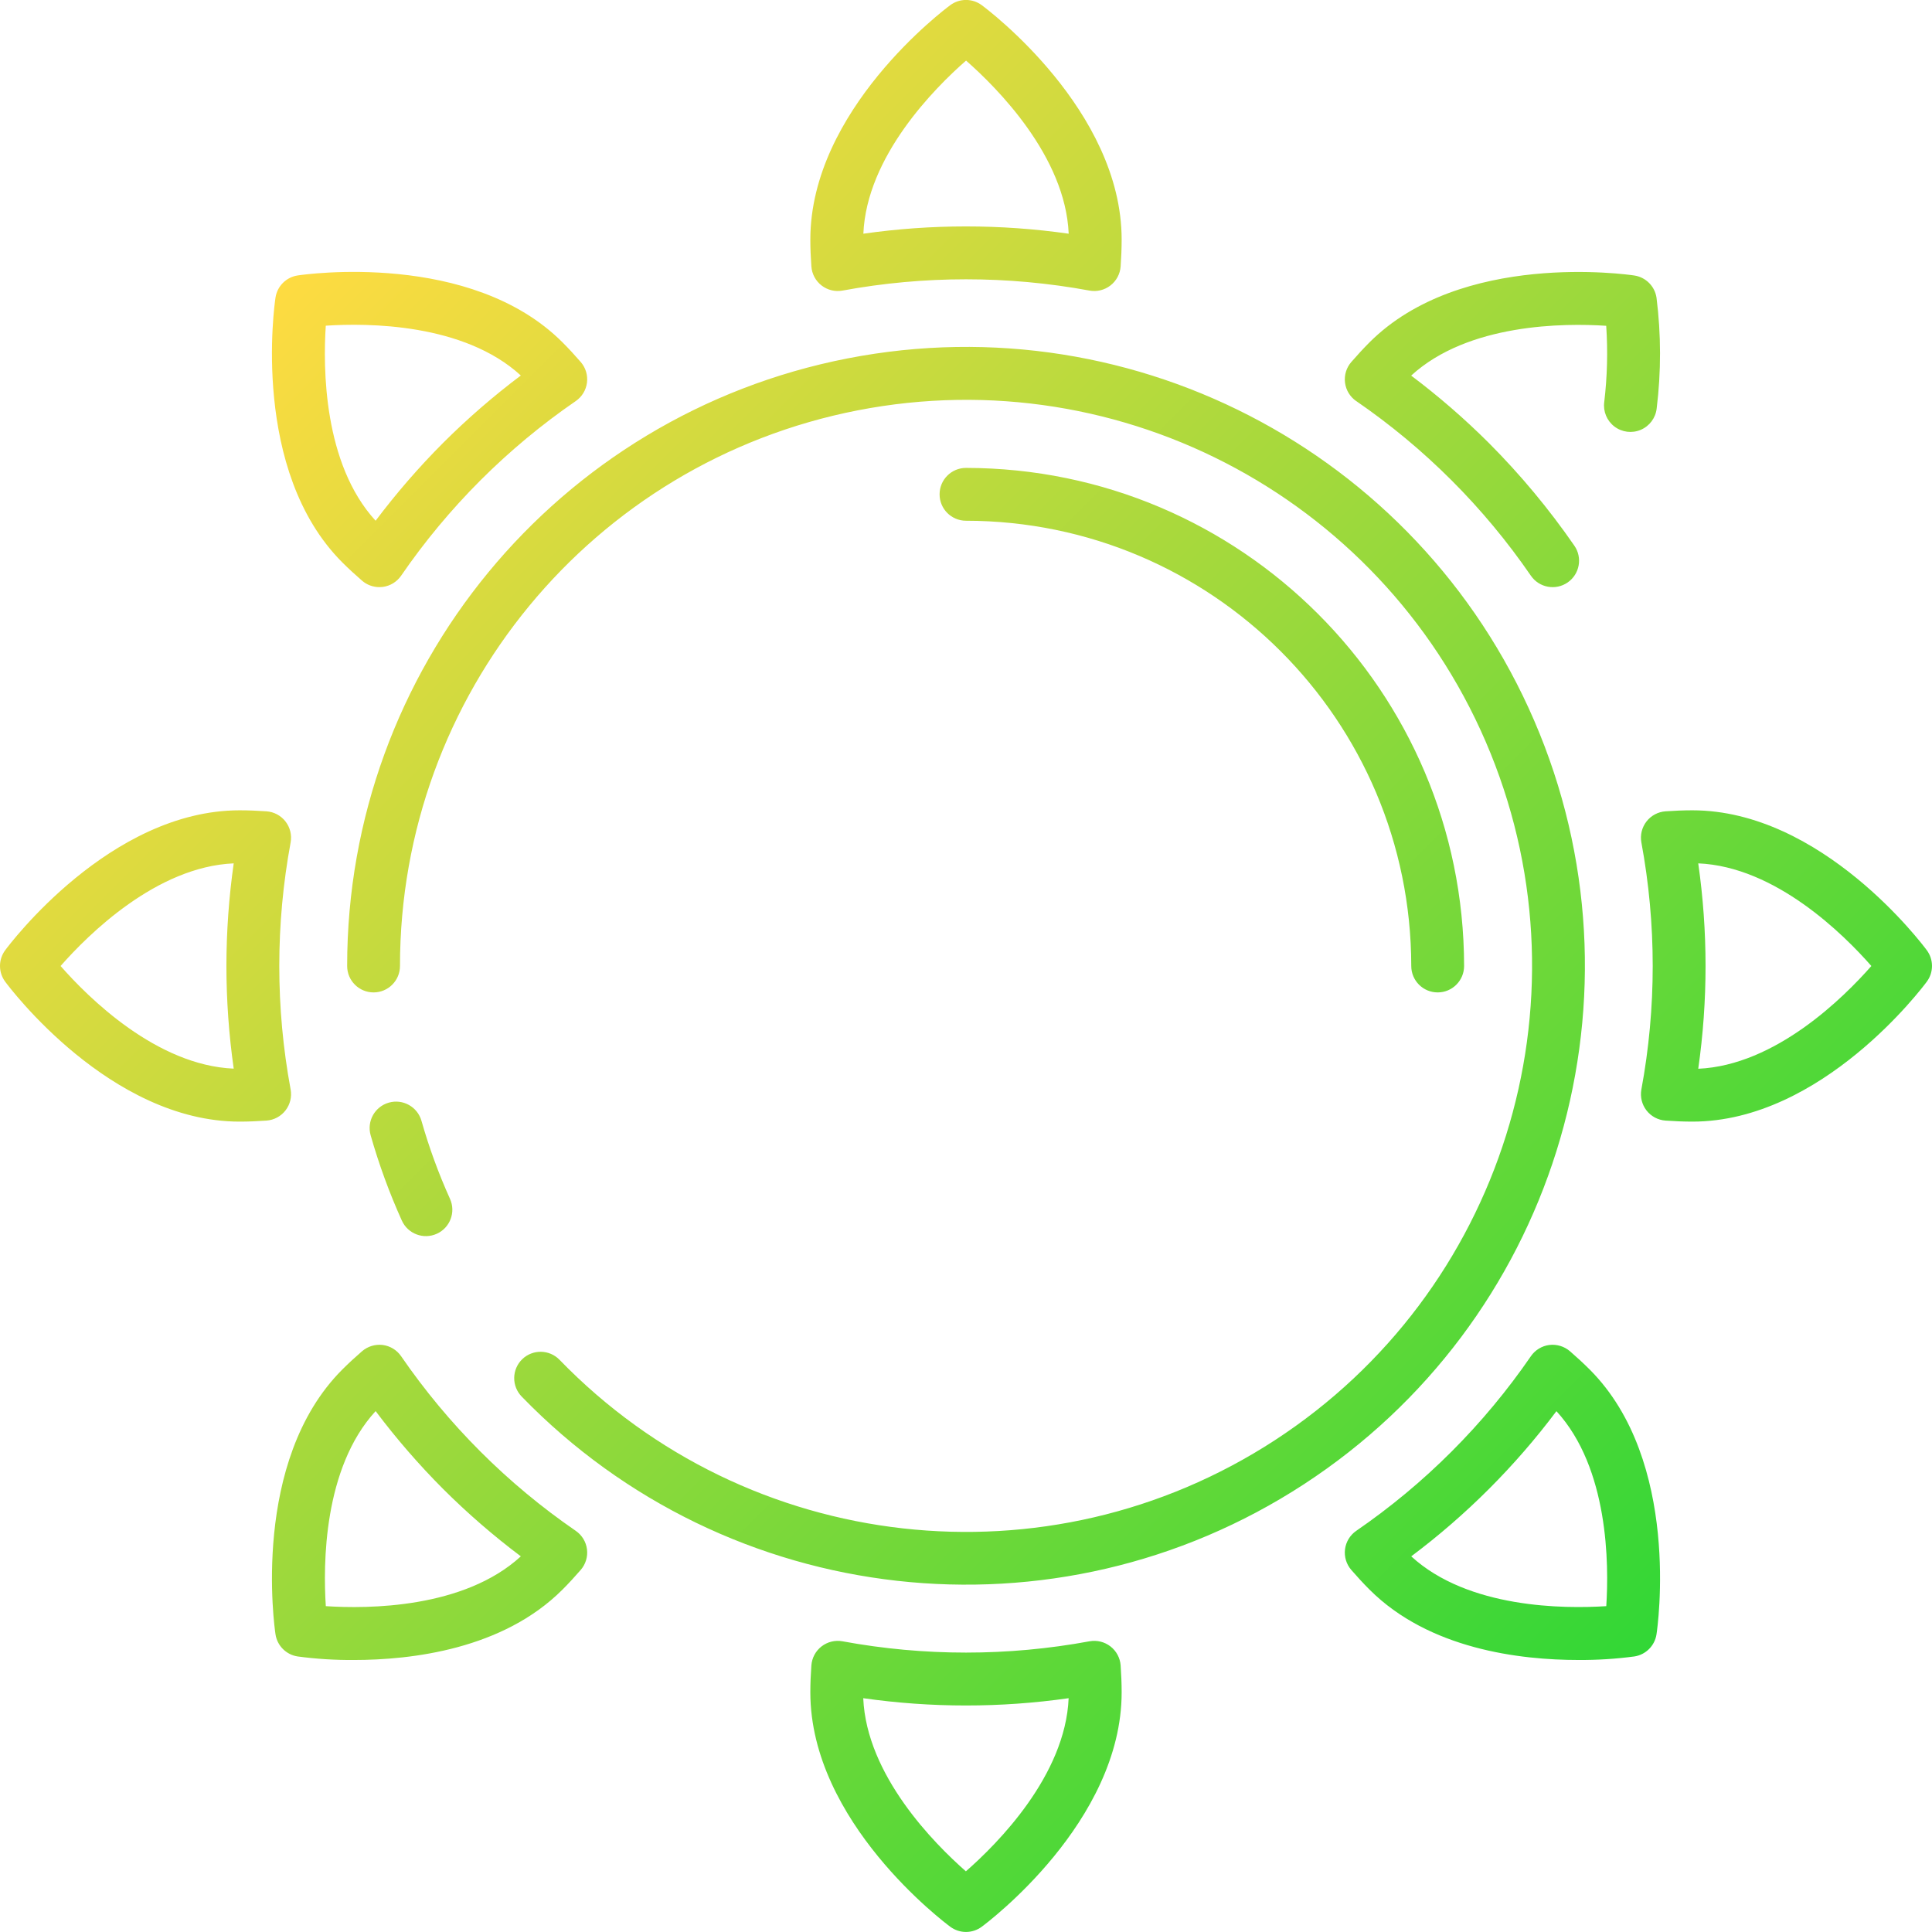
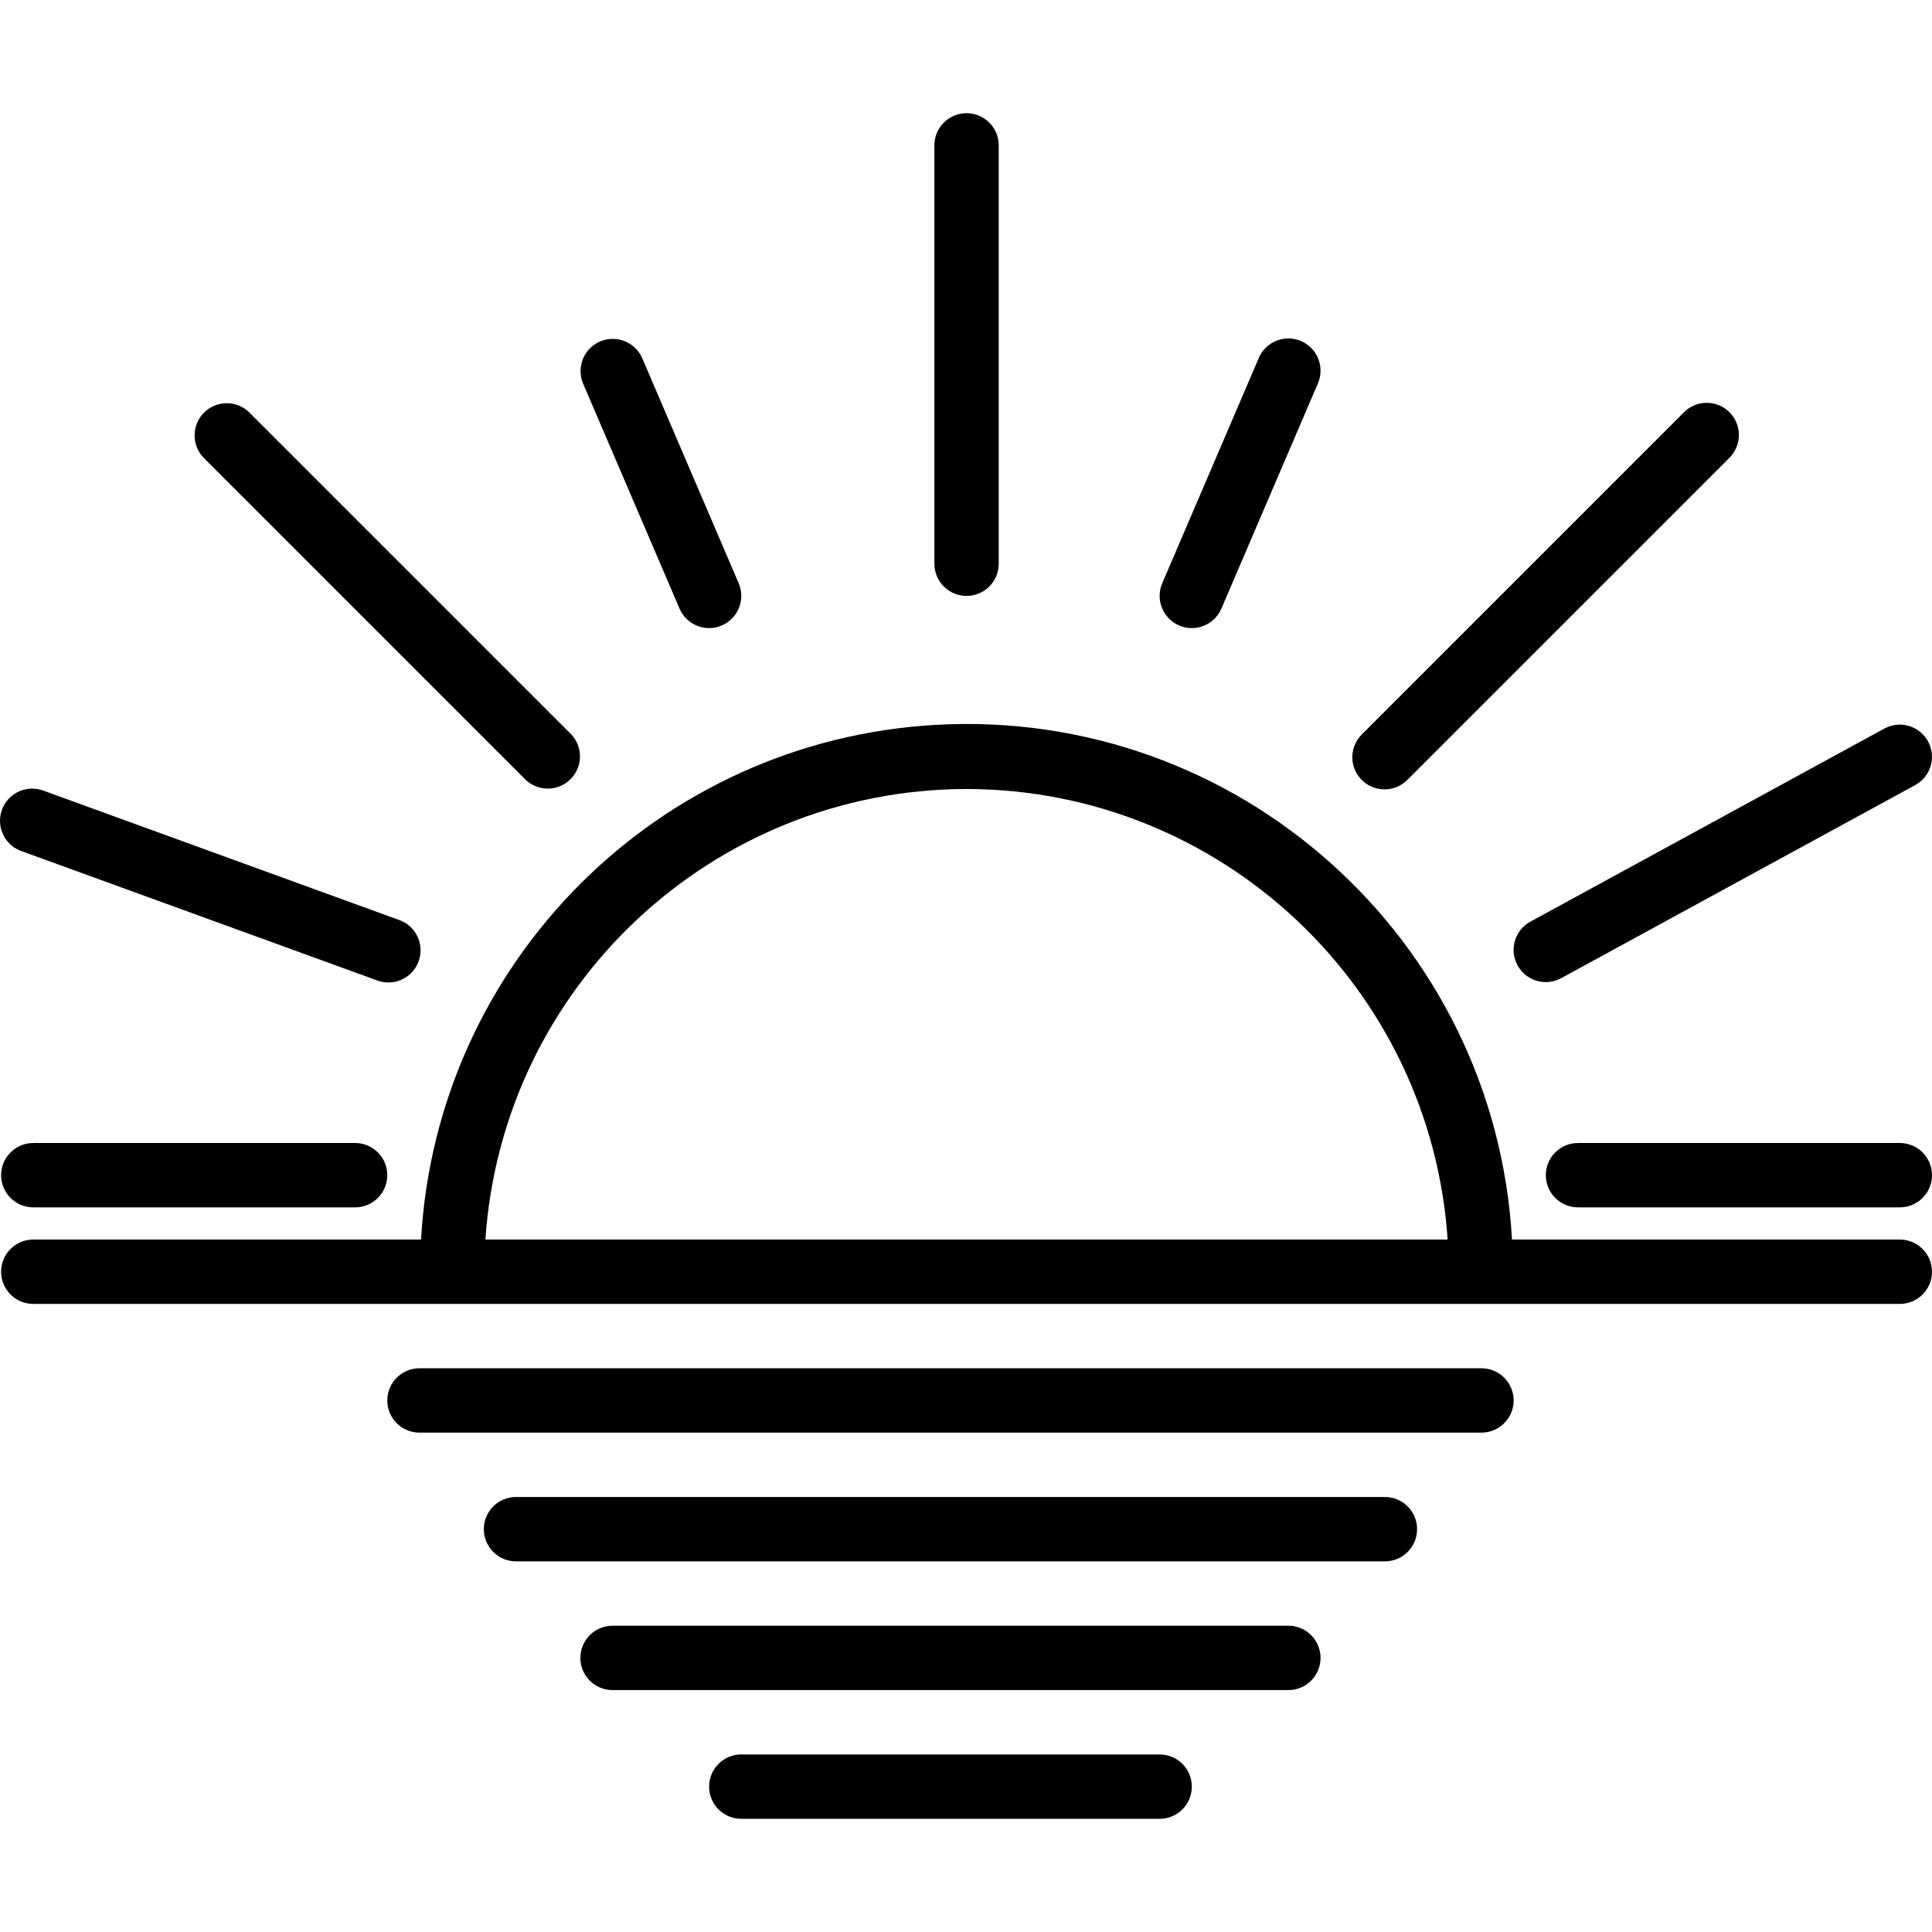
- <svg xmlns="http://www.w3.org/2000/svg" height="50" viewBox="0 0 128 128" width="50">
-   <linearGradient id="a" gradientUnits="userSpaceOnUse" x1="109.255" x2="18.745" y1="109.252" y2="18.742">
-     <stop offset="0" stop-color="#32d736" />
-     <stop offset="1" stop-color="#fedb41" />
-   </linearGradient>
-   <path d="m27.923 74.257a37.461 37.461 0 0 0 1.89 5.168 1.75 1.75 0 1 1 -3.19 1.441 41.014 41.014 0 0 1 -2.067-5.652 1.75 1.75 0 0 1 3.367-.957zm6.677 15.793a1.748 1.748 0 0 0 -.039 2.474 41 41 0 1 0 -11.561-28.524 1.75 1.75 0 0 0 3.5 0 37.5 37.5 0 1 1 10.569 26.089 1.749 1.749 0 0 0 -2.469-.039zm58.9-26.05a1.75 1.75 0 0 0 3.5 0 33.035 33.035 0 0 0 -33-33 1.75 1.75 0 0 0 0 3.5 29.53 29.53 0 0 1 29.5 29.5zm-39.744-46.346c-.042-.585-.069-1.176-.069-1.781 0-8.586 8.894-15.254 9.273-15.533a1.749 1.749 0 0 1 2.08 0c.378.279 9.272 6.947 9.272 15.533 0 .6-.027 1.2-.067 1.779a1.752 1.752 0 0 1 -2.06 1.6 45.171 45.171 0 0 0 -16.37 0 1.75 1.75 0 0 1 -2.059-1.6zm3.44-2.17a48.165 48.165 0 0 1 13.608 0c-.22-5.123-4.721-9.643-6.8-11.47-2.087 1.826-6.588 6.347-6.804 11.47zm17.049 94.858c.04.584.067 1.177.067 1.779 0 8.586-8.894 15.254-9.272 15.533a1.748 1.748 0 0 1 -2.08 0c-.379-.279-9.273-6.947-9.273-15.533 0-.6.027-1.2.069-1.781a1.75 1.75 0 0 1 2.059-1.6 45.127 45.127 0 0 0 16.37 0 1.752 1.752 0 0 1 2.06 1.6zm-3.445 2.168a48.165 48.165 0 0 1 -13.608 0c.22 5.123 4.72 9.643 6.8 11.47 2.09-1.826 6.592-6.347 6.808-11.47zm19.052-85.94a44.855 44.855 0 0 1 11.575 11.575 1.75 1.75 0 0 0 2.879-1.991 49.281 49.281 0 0 0 -5.66-6.8 48.709 48.709 0 0 0 -5.153-4.469c3.779-3.467 10.16-3.484 12.923-3.3a27.149 27.149 0 0 1 -.131 5.051 1.75 1.75 0 1 0 3.473.433 29.7 29.7 0 0 0 -.01-7.347 1.75 1.75 0 0 0 -1.471-1.47c-.465-.069-11.469-1.643-17.543 4.429-.425.426-.825.864-1.209 1.306a1.75 1.75 0 0 0 .327 2.586zm-50.963 76.075a1.752 1.752 0 0 1 -.415 1.366c-.385.443-.785.882-1.212 1.308-3.942 3.942-9.965 4.66-13.831 4.66a26.842 26.842 0 0 1 -3.709-.234 1.749 1.749 0 0 1 -1.47-1.471c-.07-.464-1.644-11.469 4.428-17.541.427-.426.864-.827 1.308-1.211a1.772 1.772 0 0 1 1.365-.414 1.75 1.75 0 0 1 1.22.742 44.913 44.913 0 0 0 11.575 11.574 1.748 1.748 0 0 1 .741 1.221zm-4.382.467a48.816 48.816 0 0 1 -5.153-4.468 48.956 48.956 0 0 1 -4.468-5.155c-3.466 3.778-3.481 10.158-3.3 12.923 2.764.182 9.143.167 12.921-3.3zm93.15-38.075c-.279.378-6.947 9.273-15.533 9.273-.6 0-1.195-.028-1.779-.068a1.751 1.751 0 0 1 -1.6-2.059 44.931 44.931 0 0 0 0-16.372 1.751 1.751 0 0 1 1.6-2.059c.584-.04 1.176-.067 1.779-.067 8.586 0 15.254 8.894 15.533 9.272a1.749 1.749 0 0 1 0 2.08zm-3.674-1.037c-1.826-2.082-6.347-6.584-11.47-6.8a48.067 48.067 0 0 1 0 13.608c5.123-.227 9.643-4.728 11.47-6.808zm-106.328 10.242c-.584.041-1.176.068-1.779.068-8.586 0-15.254-8.895-15.534-9.273a1.752 1.752 0 0 1 0-2.08c.28-.378 6.948-9.272 15.534-9.272.6 0 1.2.026 1.779.067a1.752 1.752 0 0 1 1.6 2.061 44.915 44.915 0 0 0 0 16.369 1.752 1.752 0 0 1 -1.6 2.06zm-2.655-10.242a48.7 48.7 0 0 1 .484-6.8c-5.123.22-9.643 4.721-11.47 6.8 1.826 2.082 6.347 6.584 11.47 6.8a48.7 48.7 0 0 1 -.484-6.8zm90.32 26.733c6.072 6.072 4.5 17.077 4.428 17.541a1.75 1.75 0 0 1 -1.471 1.471 26.9 26.9 0 0 1 -3.708.233c-3.866 0-9.889-.717-13.833-4.661-.426-.425-.826-.864-1.211-1.307a1.75 1.75 0 0 1 .327-2.586 44.872 44.872 0 0 0 11.575-11.574 1.75 1.75 0 0 1 1.219-.742 1.772 1.772 0 0 1 1.367.414c.443.385.881.785 1.307 1.211zm-2.2 2.757a48.028 48.028 0 0 1 -9.622 9.622c3.777 3.466 10.157 3.479 12.922 3.3.18-2.765.161-9.143-3.305-12.922zm-80.44-56.228c-6.072-6.072-4.5-17.077-4.428-17.542a1.749 1.749 0 0 1 1.47-1.471c.465-.071 11.47-1.644 17.541 4.428.427.426.827.864 1.211 1.306a1.75 1.75 0 0 1 -.326 2.587 44.9 44.9 0 0 0 -11.575 11.575 1.752 1.752 0 0 1 -1.22.741 1.787 1.787 0 0 1 -.219.013 1.75 1.75 0 0 1 -1.146-.427c-.444-.384-.881-.784-1.308-1.21zm2.205-2.762a49.033 49.033 0 0 1 4.468-5.153 48.709 48.709 0 0 1 5.153-4.469c-3.779-3.467-10.159-3.484-12.922-3.3-.184 2.769-.165 9.148 3.301 12.922z" fill="url(#a)" />
+ <svg xmlns="http://www.w3.org/2000/svg" version="1.1" id="Capa_1" x="0px" y="0px" viewBox="0 0 480.275 480.275" style="enable-background:new 0 0 480.275 480.275;" xml:space="preserve">
+   <g>
+     <g>
+       <path d="M472.275,308.137h-96.408c-4.229-74.89-68.367-132.172-143.257-127.943c-68.983,3.895-124.048,58.96-127.943,127.943    H8.275c-4.418,0-8,3.582-8,8s3.582,8,8,8h464c4.418,0,8-3.582,8-8S476.693,308.137,472.275,308.137z M120.667,308.137    c4.235-62.968,56.498-111.907,119.608-112c63.104,0.102,115.358,49.039,119.592,112H120.667z" />
+     </g>
+   </g>
+   <g>
+     <g>
+       <path d="M368.275,340.137h-264c-4.418,0-8,3.582-8,8s3.582,8,8,8h264c4.418,0,8-3.582,8-8S372.693,340.137,368.275,340.137z" />
+     </g>
+   </g>
+   <g>
+     <g>
+       <path d="M344.275,372.137h-216c-4.418,0-8,3.582-8,8s3.582,8,8,8h216c4.418,0,8-3.582,8-8S348.693,372.137,344.275,372.137z" />
+     </g>
+   </g>
+   <g>
+     <g>
+       <path d="M320.275,404.137h-168c-4.418,0-8,3.582-8,8s3.582,8,8,8h168c4.418,0,8-3.582,8-8S324.693,404.137,320.275,404.137z" />
+     </g>
+   </g>
+   <g>
+     <g>
+       <path d="M288.275,436.137h-104c-4.418,0-8,3.582-8,8s3.582,8,8,8h104c4.418,0,8-3.582,8-8S292.693,436.137,288.275,436.137z" />
+     </g>
+   </g>
+   <g>
+     <g>
+       <path d="M88.275,284.137h-80c-4.418,0-8,3.582-8,8s3.582,8,8,8h80c4.418,0,8-3.582,8-8S92.693,284.137,88.275,284.137z" />
+     </g>
+   </g>
+   <g>
+     <g>
+       <path d="M99.556,228.824c-0.179-0.073-0.361-0.139-0.545-0.199l-88-32c-4.094-1.662-8.76,0.31-10.421,4.404    c-1.662,4.094,0.31,8.76,4.404,10.421c0.179,0.073,0.361,0.139,0.545,0.199l88,32c4.094,1.662,8.76-0.31,10.421-4.404    C105.622,235.151,103.65,230.485,99.556,228.824z" />
+     </g>
+   </g>
+   <g>
+     <g>
+       <path d="M183.627,144.985l-24-56c-1.799-4.036-6.528-5.849-10.564-4.05c-3.954,1.763-5.789,6.351-4.14,10.354l24,56    c1.261,2.941,4.152,4.848,7.352,4.848c1.084,0.005,2.158-0.216,3.152-0.648C183.487,153.748,185.367,149.046,183.627,144.985z" />
+     </g>
+   </g>
+   <g>
+     <g>
+       <path d="M323.427,84.785c-4.06-1.74-8.763,0.14-10.504,4.2l-24,56c-1.74,4.06,0.14,8.763,4.2,10.504    c0.995,0.432,2.068,0.652,3.152,0.648c3.2,0,6.091-1.907,7.352-4.848l24-56C329.367,91.229,327.487,86.526,323.427,84.785z" />
+     </g>
+   </g>
+   <g>
+     <g>
+       <path d="M479.291,184.305c-2.116-3.879-6.977-5.308-10.856-3.192l-88,48c-3.879,2.115-5.31,6.974-3.195,10.853    c1.403,2.574,4.103,4.175,7.035,4.171c1.336,0.001,2.652-0.335,3.824-0.976l88-48    C479.978,193.045,481.407,188.185,479.291,184.305z" />
+     </g>
+   </g>
+   <g>
+     <g>
+       <path d="M141.931,182.481l-80-80c-3.178-3.07-8.242-2.982-11.312,0.196c-2.994,3.1-2.994,8.015,0,11.116l80,80    c3.178,3.069,8.243,2.981,11.312-0.197C144.925,190.496,144.925,185.581,141.931,182.481z" />
+     </g>
+   </g>
+   <g>
+     <g>
+       <path d="M240.275,28.137c-4.418,0-8,3.582-8,8v104c0,4.418,3.582,8,8,8s8-3.582,8-8v-104    C248.275,31.719,244.693,28.137,240.275,28.137z" />
+     </g>
+   </g>
+   <g>
+     <g>
+       <path d="M429.931,102.481c-3.124-3.123-8.188-3.123-11.312,0l-80,80c-3.178,3.07-3.266,8.134-0.196,11.312    c3.07,3.178,8.134,3.266,11.312,0.196c0.067-0.064,0.132-0.13,0.196-0.196l80-80C433.054,110.669,433.054,105.605,429.931,102.481    z" />
+     </g>
+   </g>
+   <g>
+     <g>
+       <path d="M472.275,284.137h-80c-4.418,0-8,3.582-8,8s3.582,8,8,8h80c4.418,0,8-3.582,8-8S476.693,284.137,472.275,284.137z" />
+     </g>
+   </g>
+   <g>
+ </g>
+   <g>
+ </g>
+   <g>
+ </g>
+   <g>
+ </g>
+   <g>
+ </g>
+   <g>
+ </g>
+   <g>
+ </g>
+   <g>
+ </g>
+   <g>
+ </g>
+   <g>
+ </g>
+   <g>
+ </g>
+   <g>
+ </g>
+   <g>
+ </g>
+   <g>
+ </g>
+   <g>
+ </g>
</svg>
